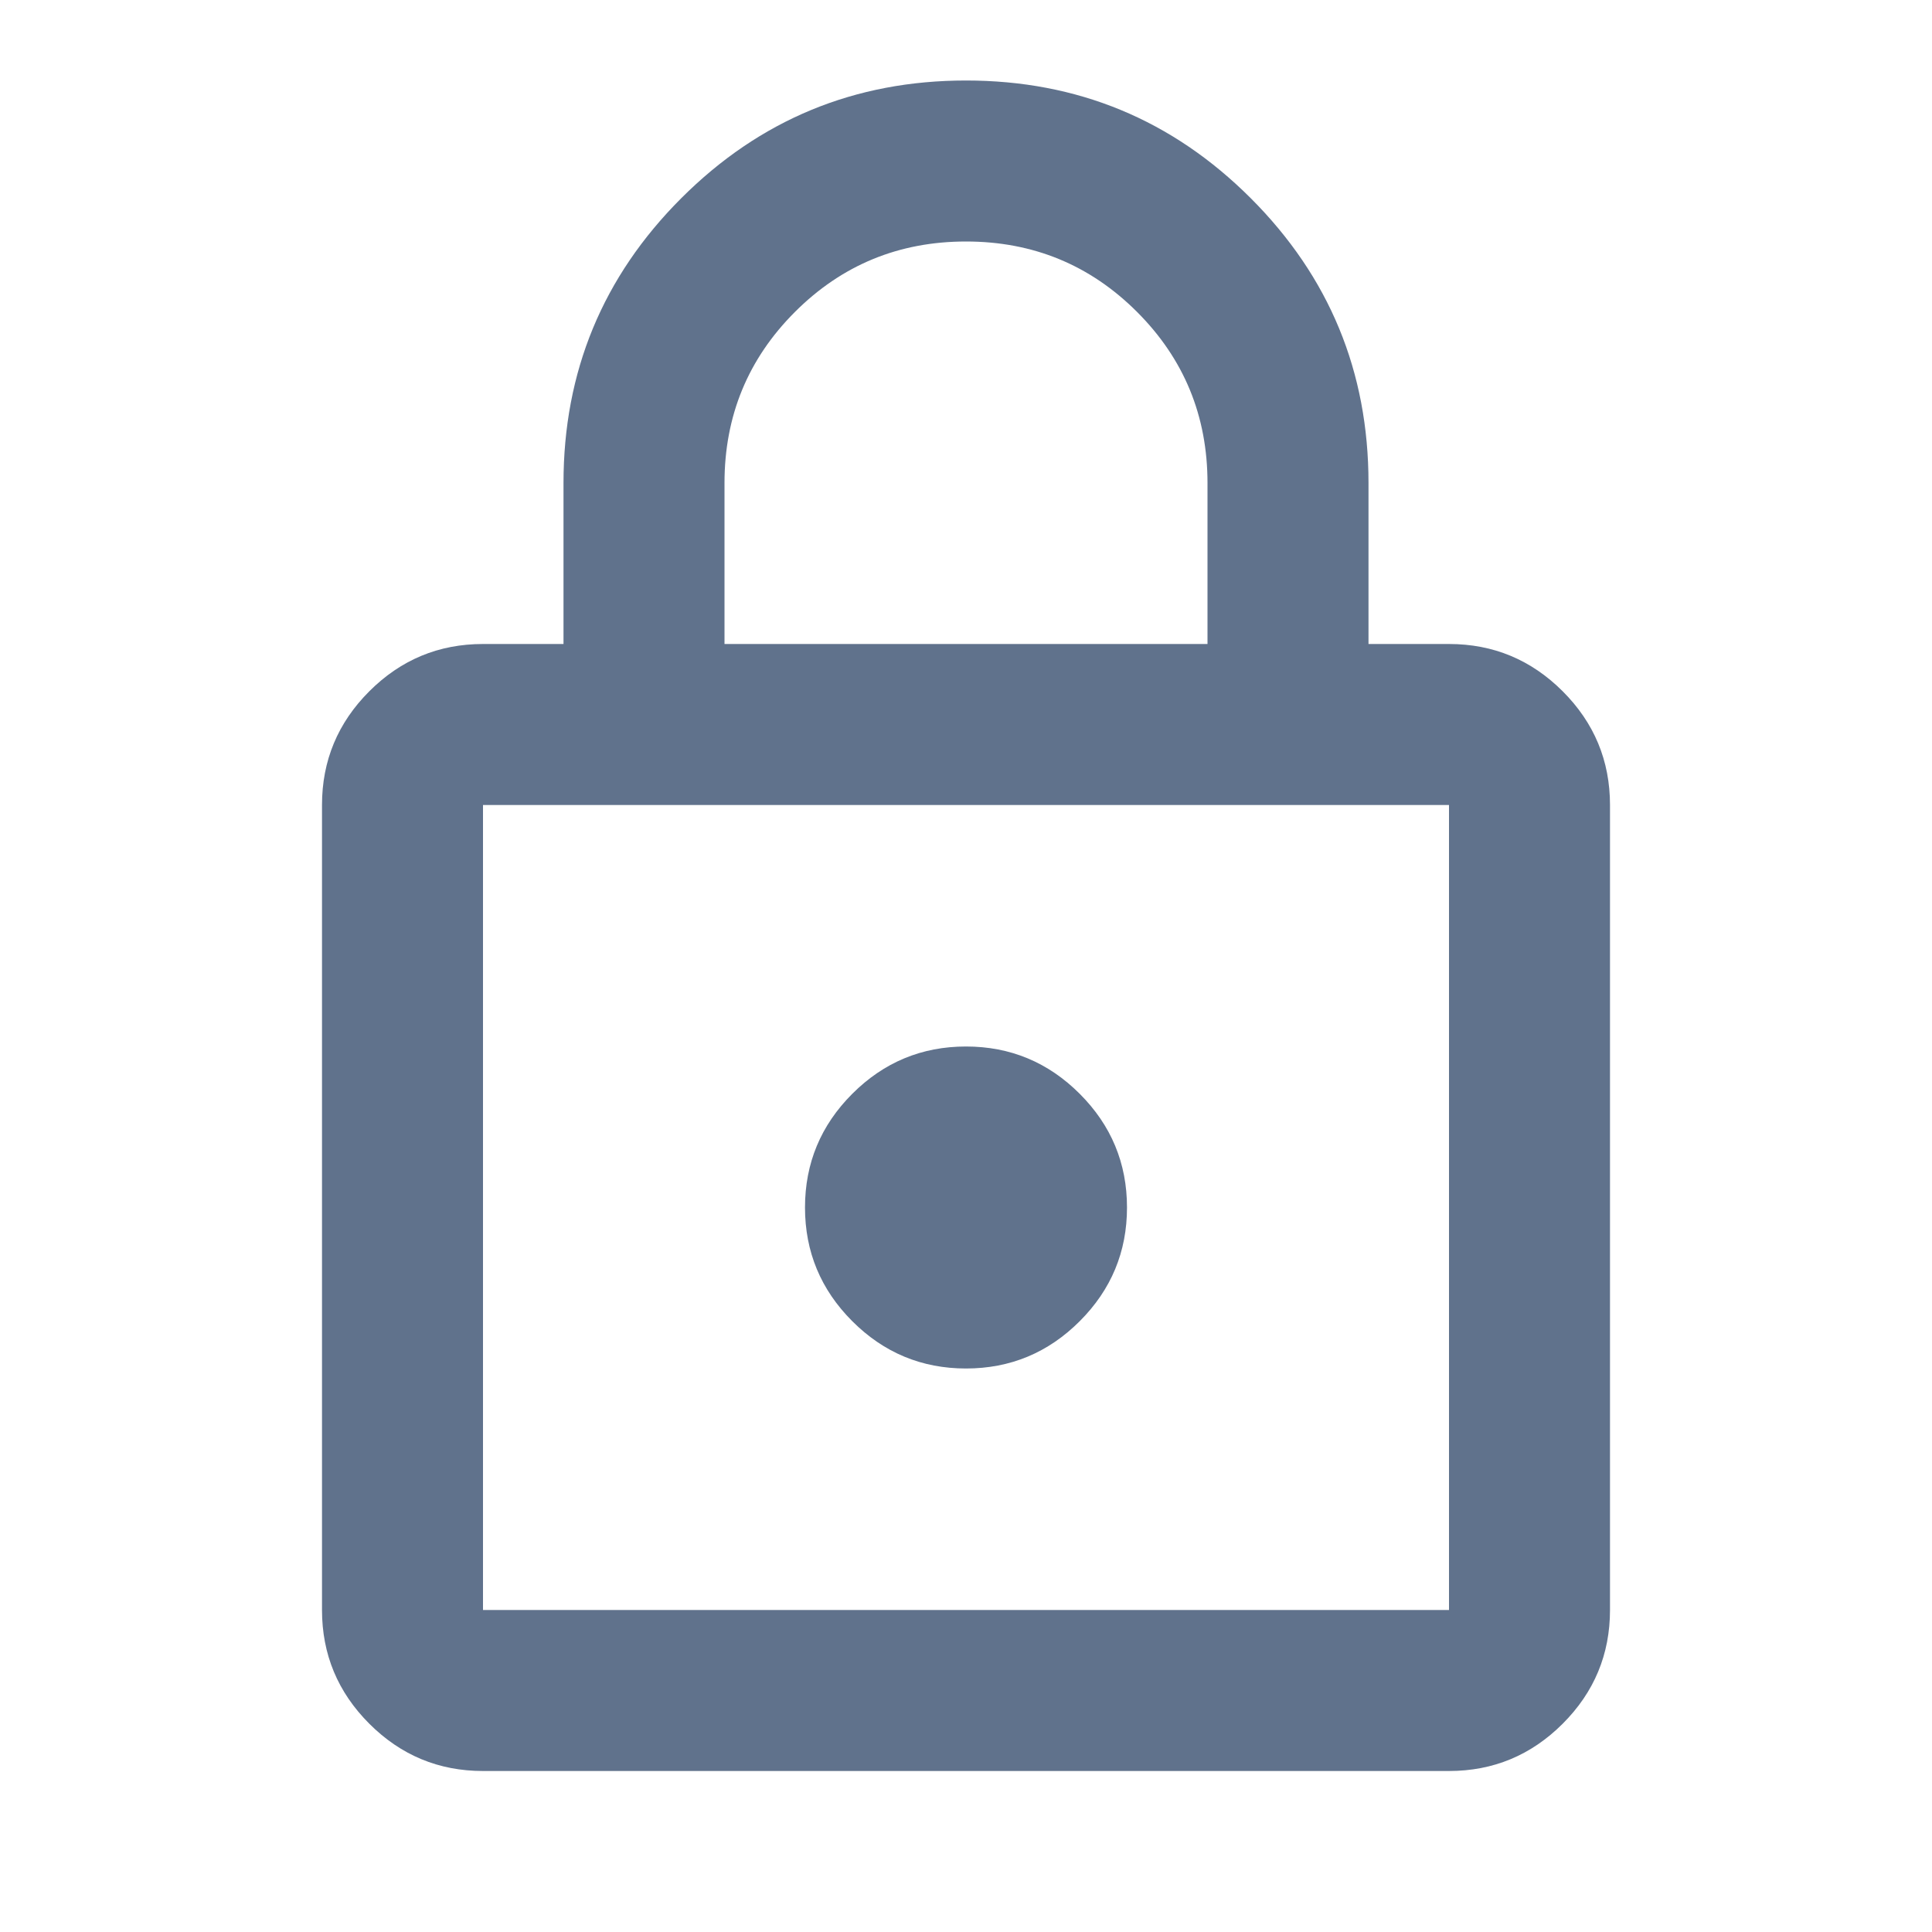
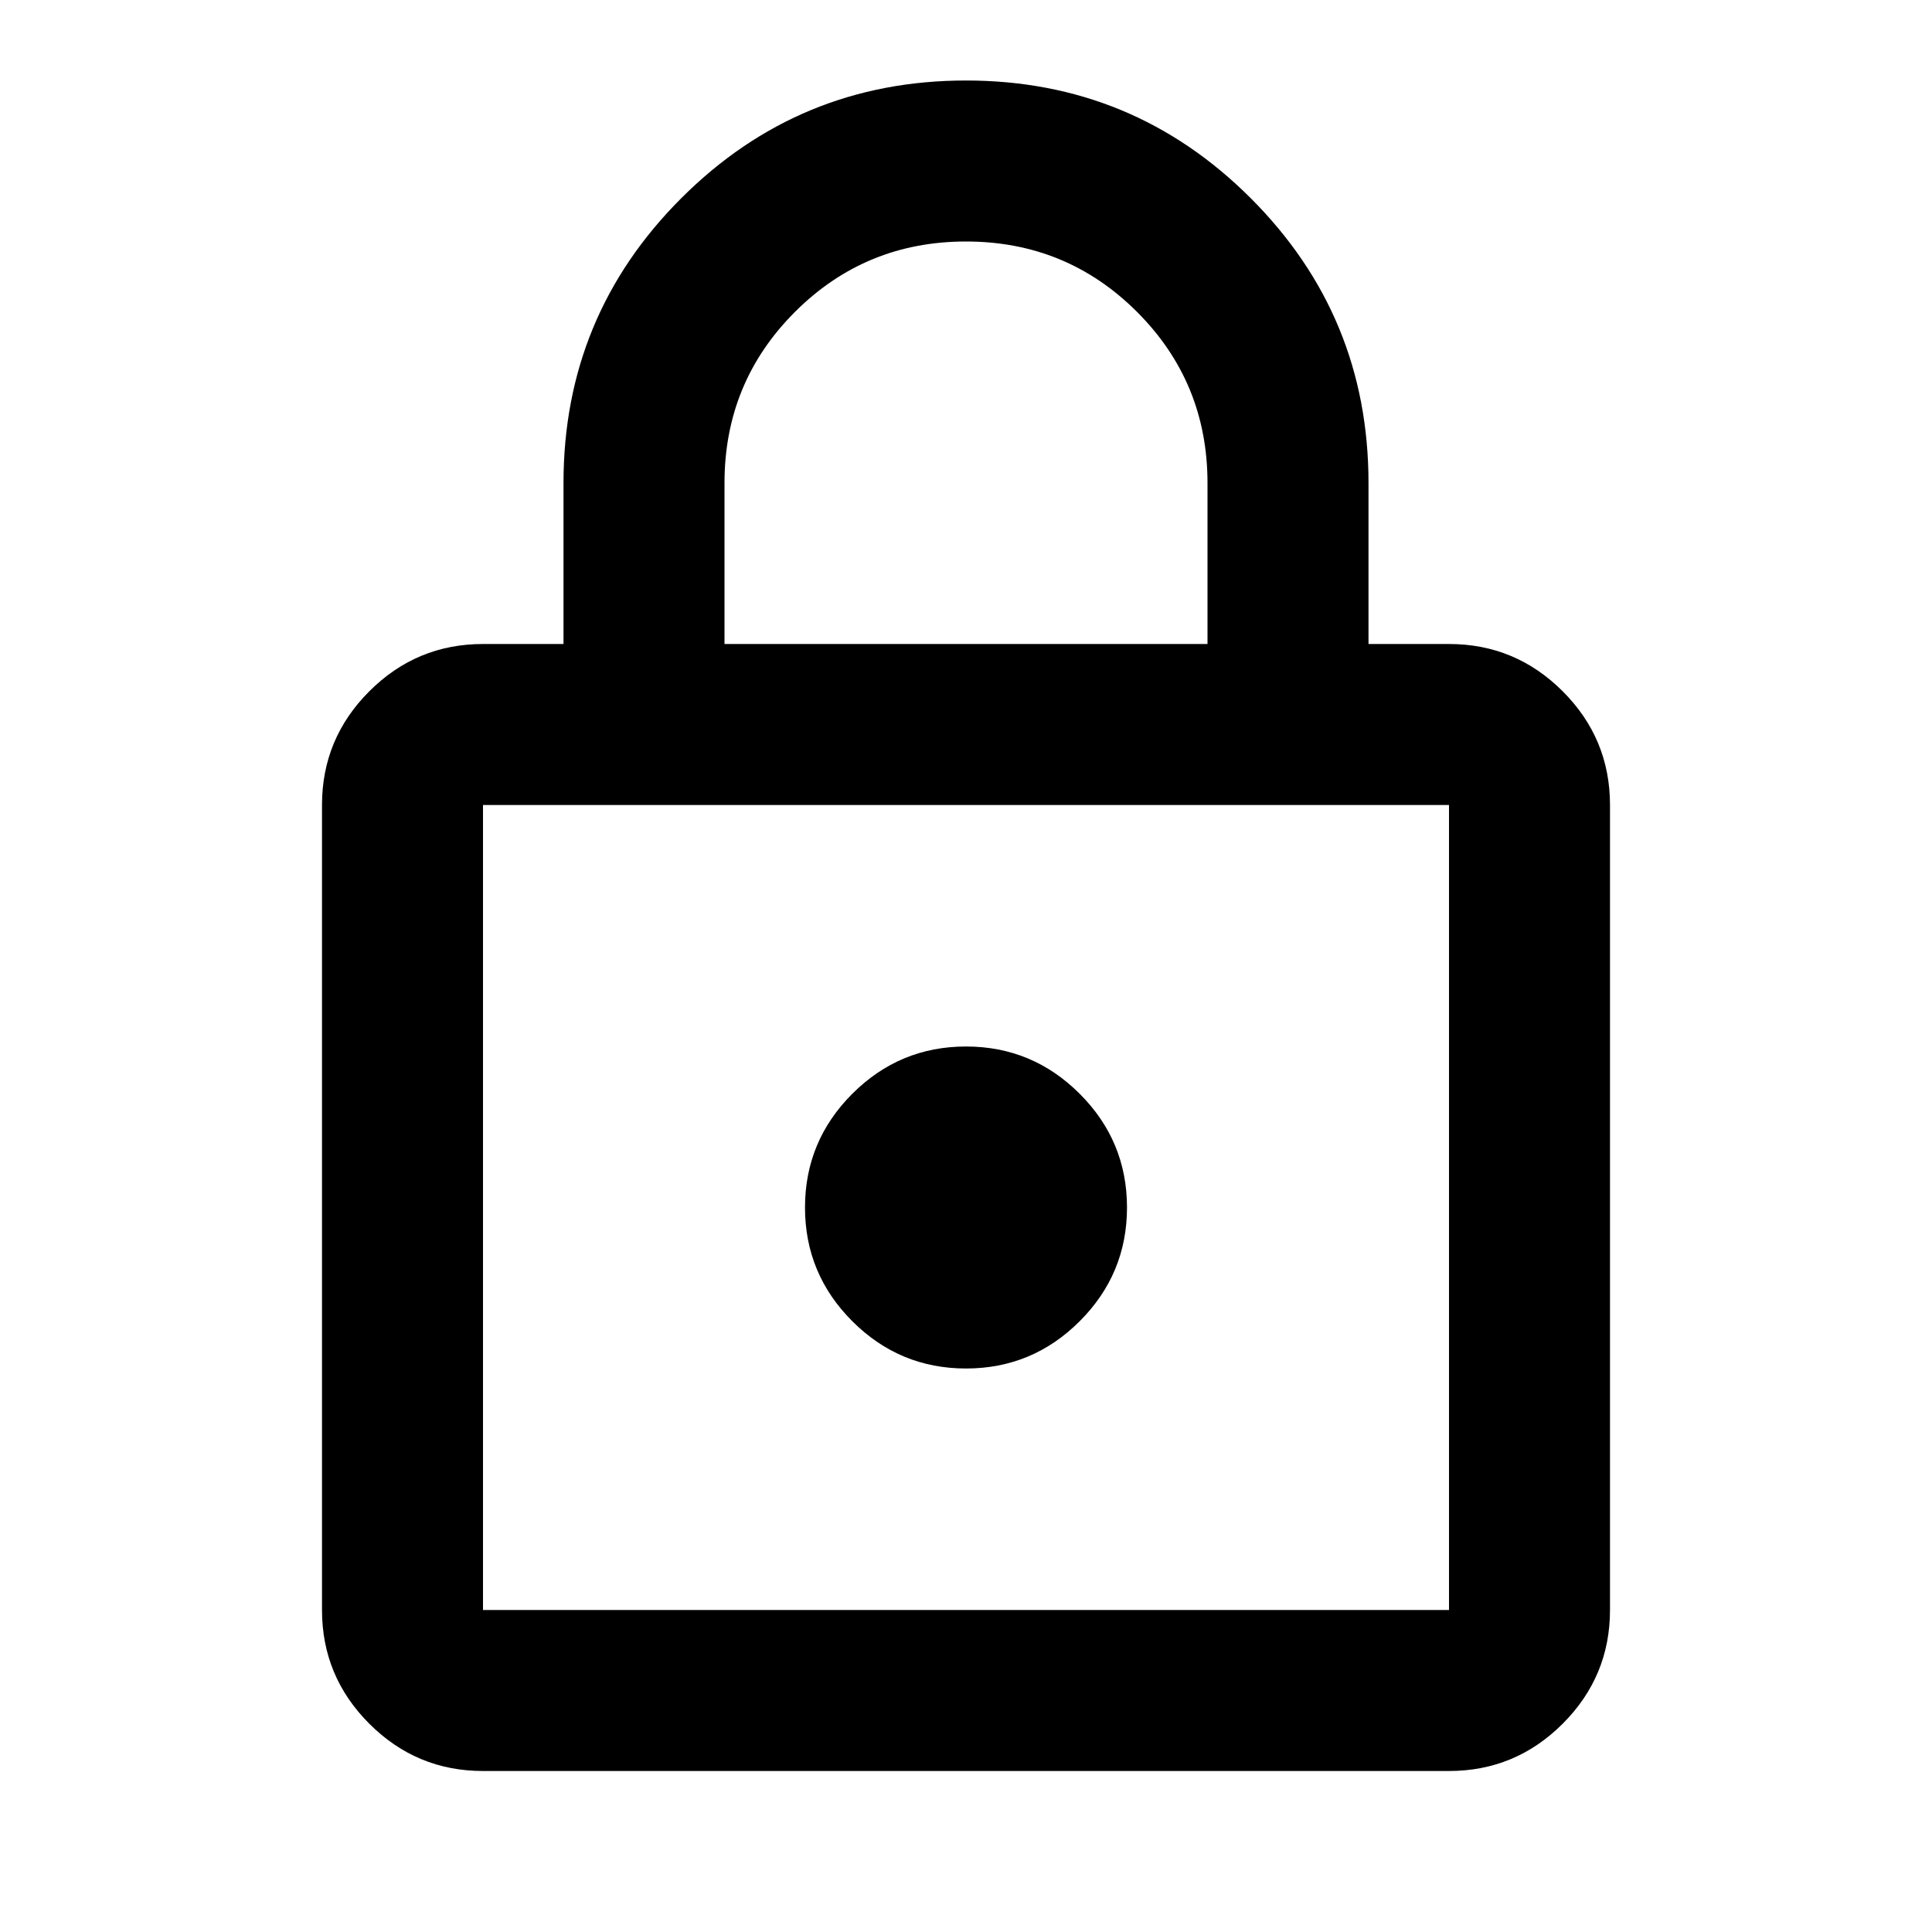
- <svg xmlns="http://www.w3.org/2000/svg" height="24px" viewBox="0 -960 960 960" width="24px" fill="#60728c">
+ <svg xmlns="http://www.w3.org/2000/svg" height="24px" viewBox="0 -960 960 960" width="24px" fill="currentColor">
  <path d="M240-80q-33 0-56.5-23.5T160-160v-400q0-33 23.5-56.5T240-640h40v-80q0-83 58.5-141.5T480-920q83 0 141.5 58.5T680-720v80h40q33 0 56.5 23.5T800-560v400q0 33-23.5 56.5T720-80H240Zm0-80h480v-400H240v400Zm296.5-143.5Q560-327 560-360t-23.5-56.5Q513-440 480-440t-56.5 23.5Q400-393 400-360t23.5 56.5Q447-280 480-280t56.5-23.5ZM360-640h240v-80q0-50-35-85t-85-35q-50 0-85 35t-35 85v80ZM240-160v-400 400Z" />
</svg>
